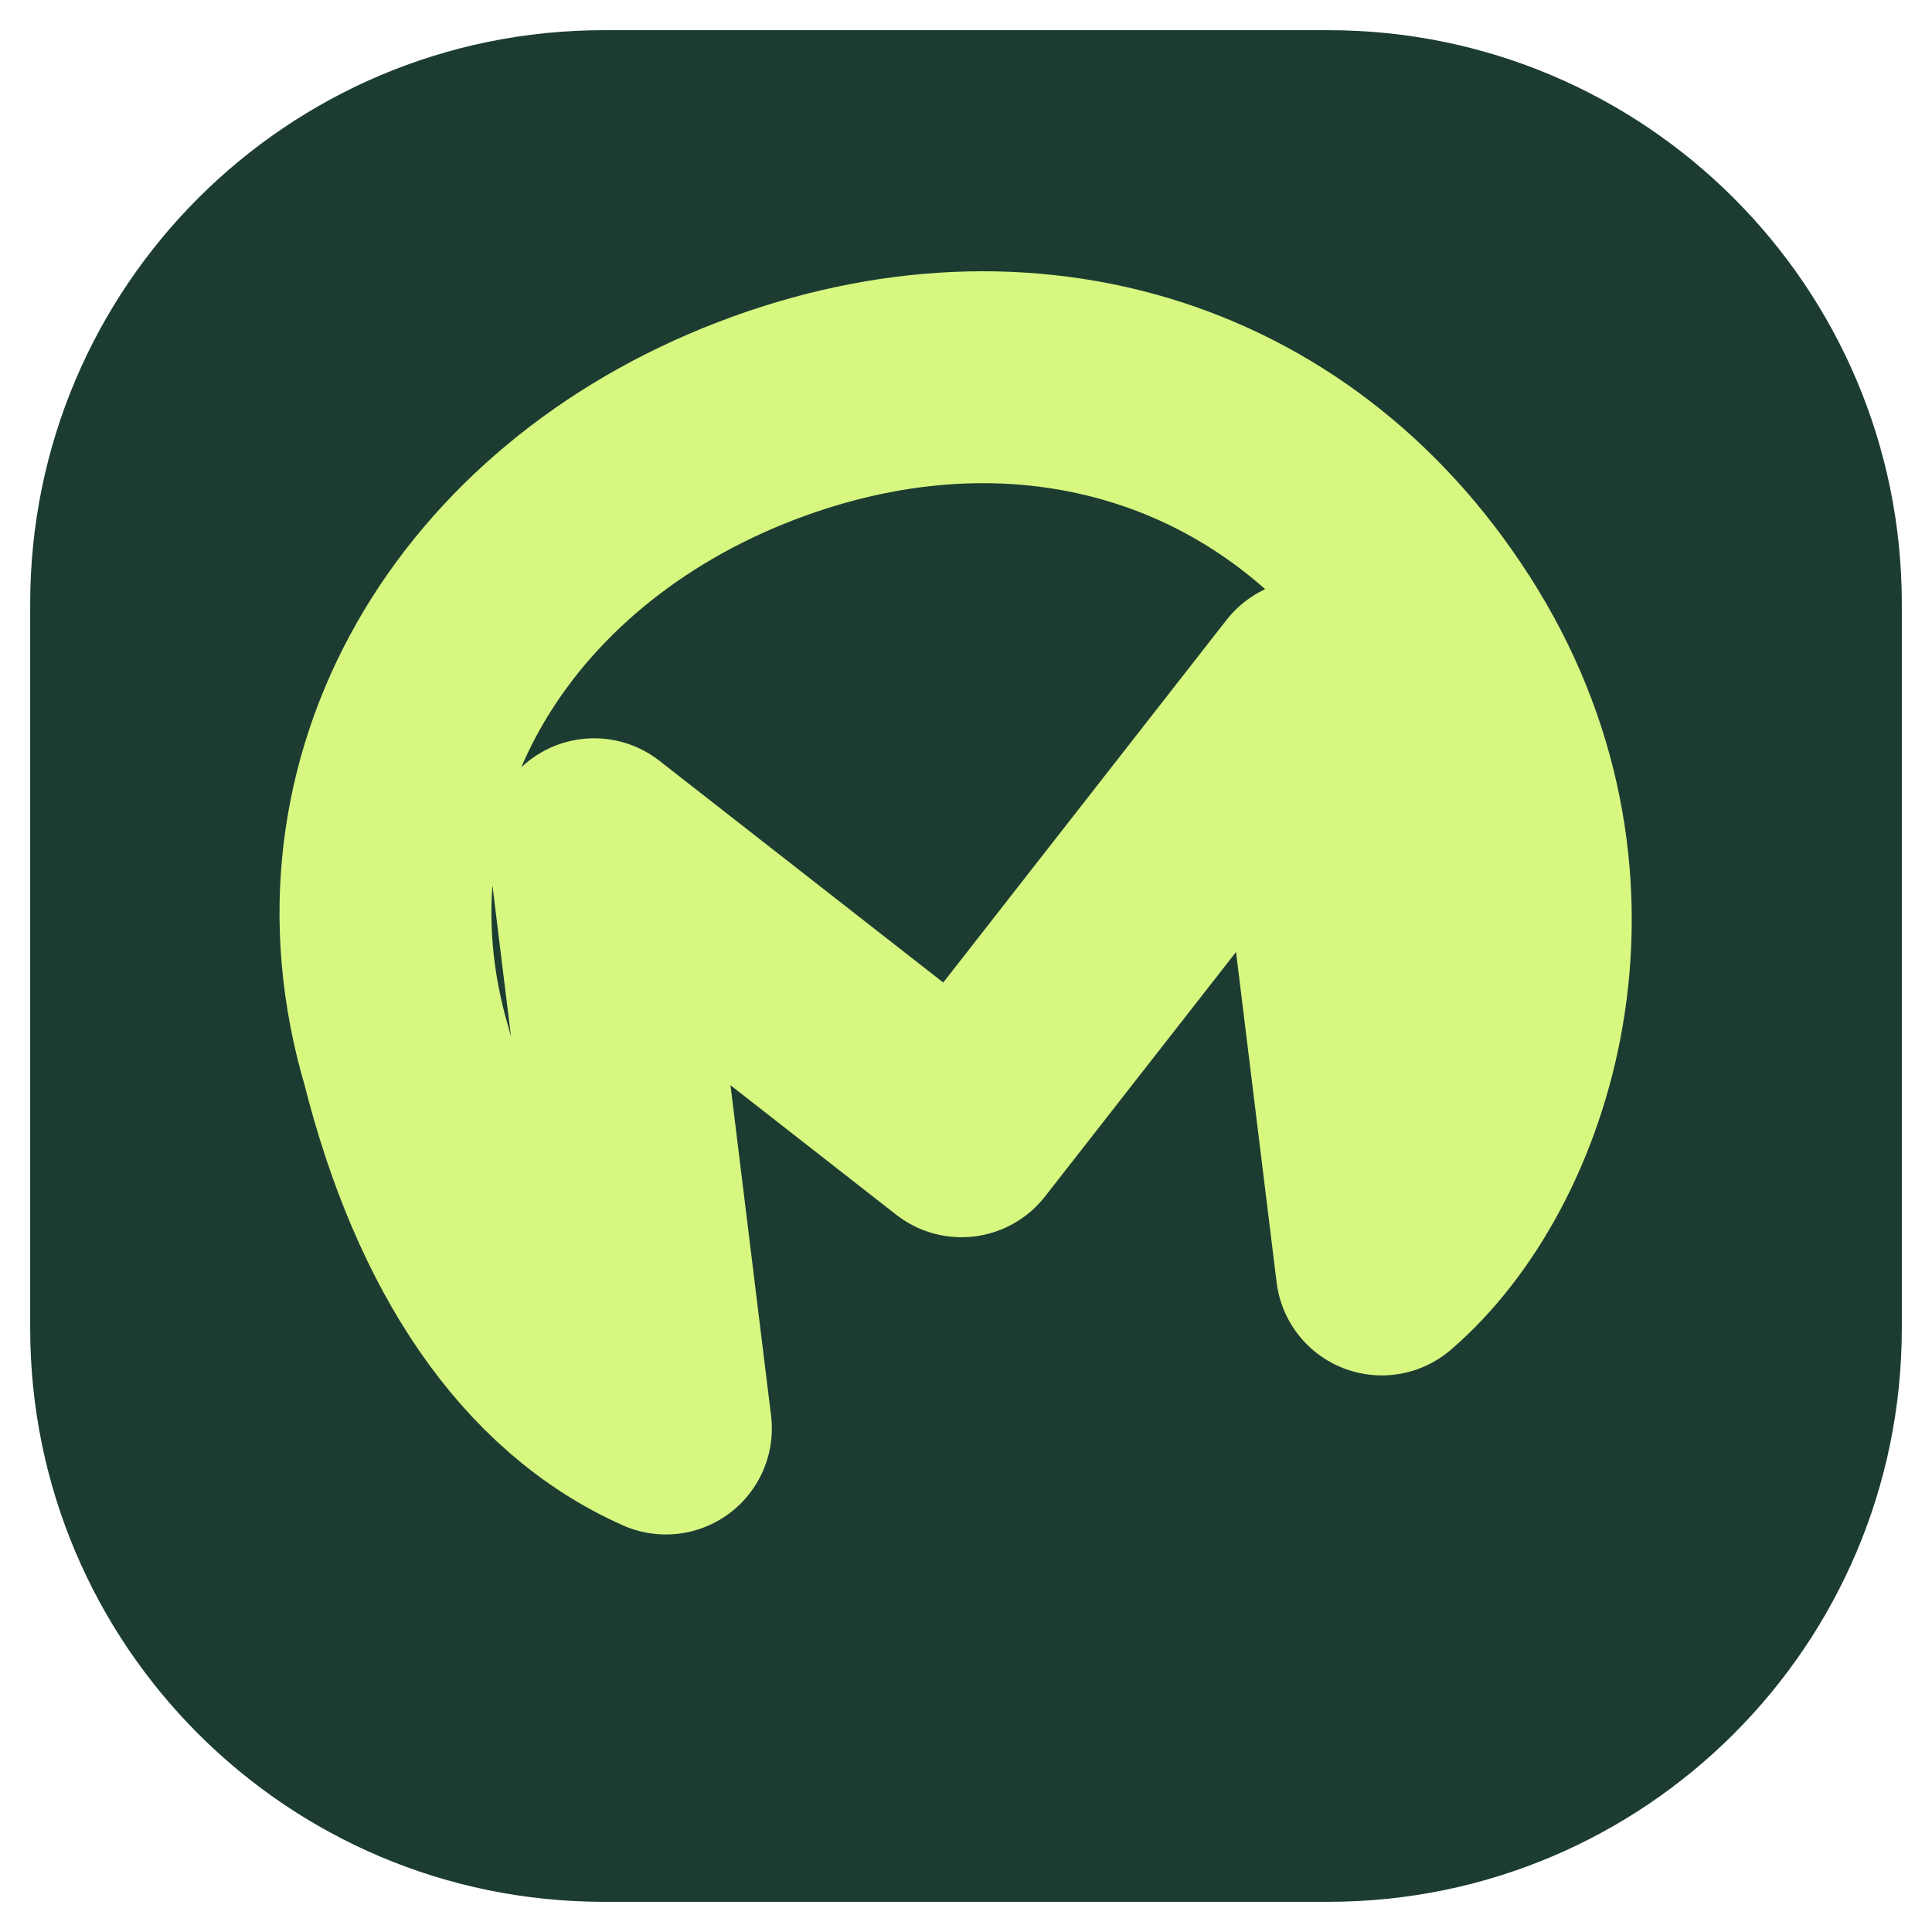
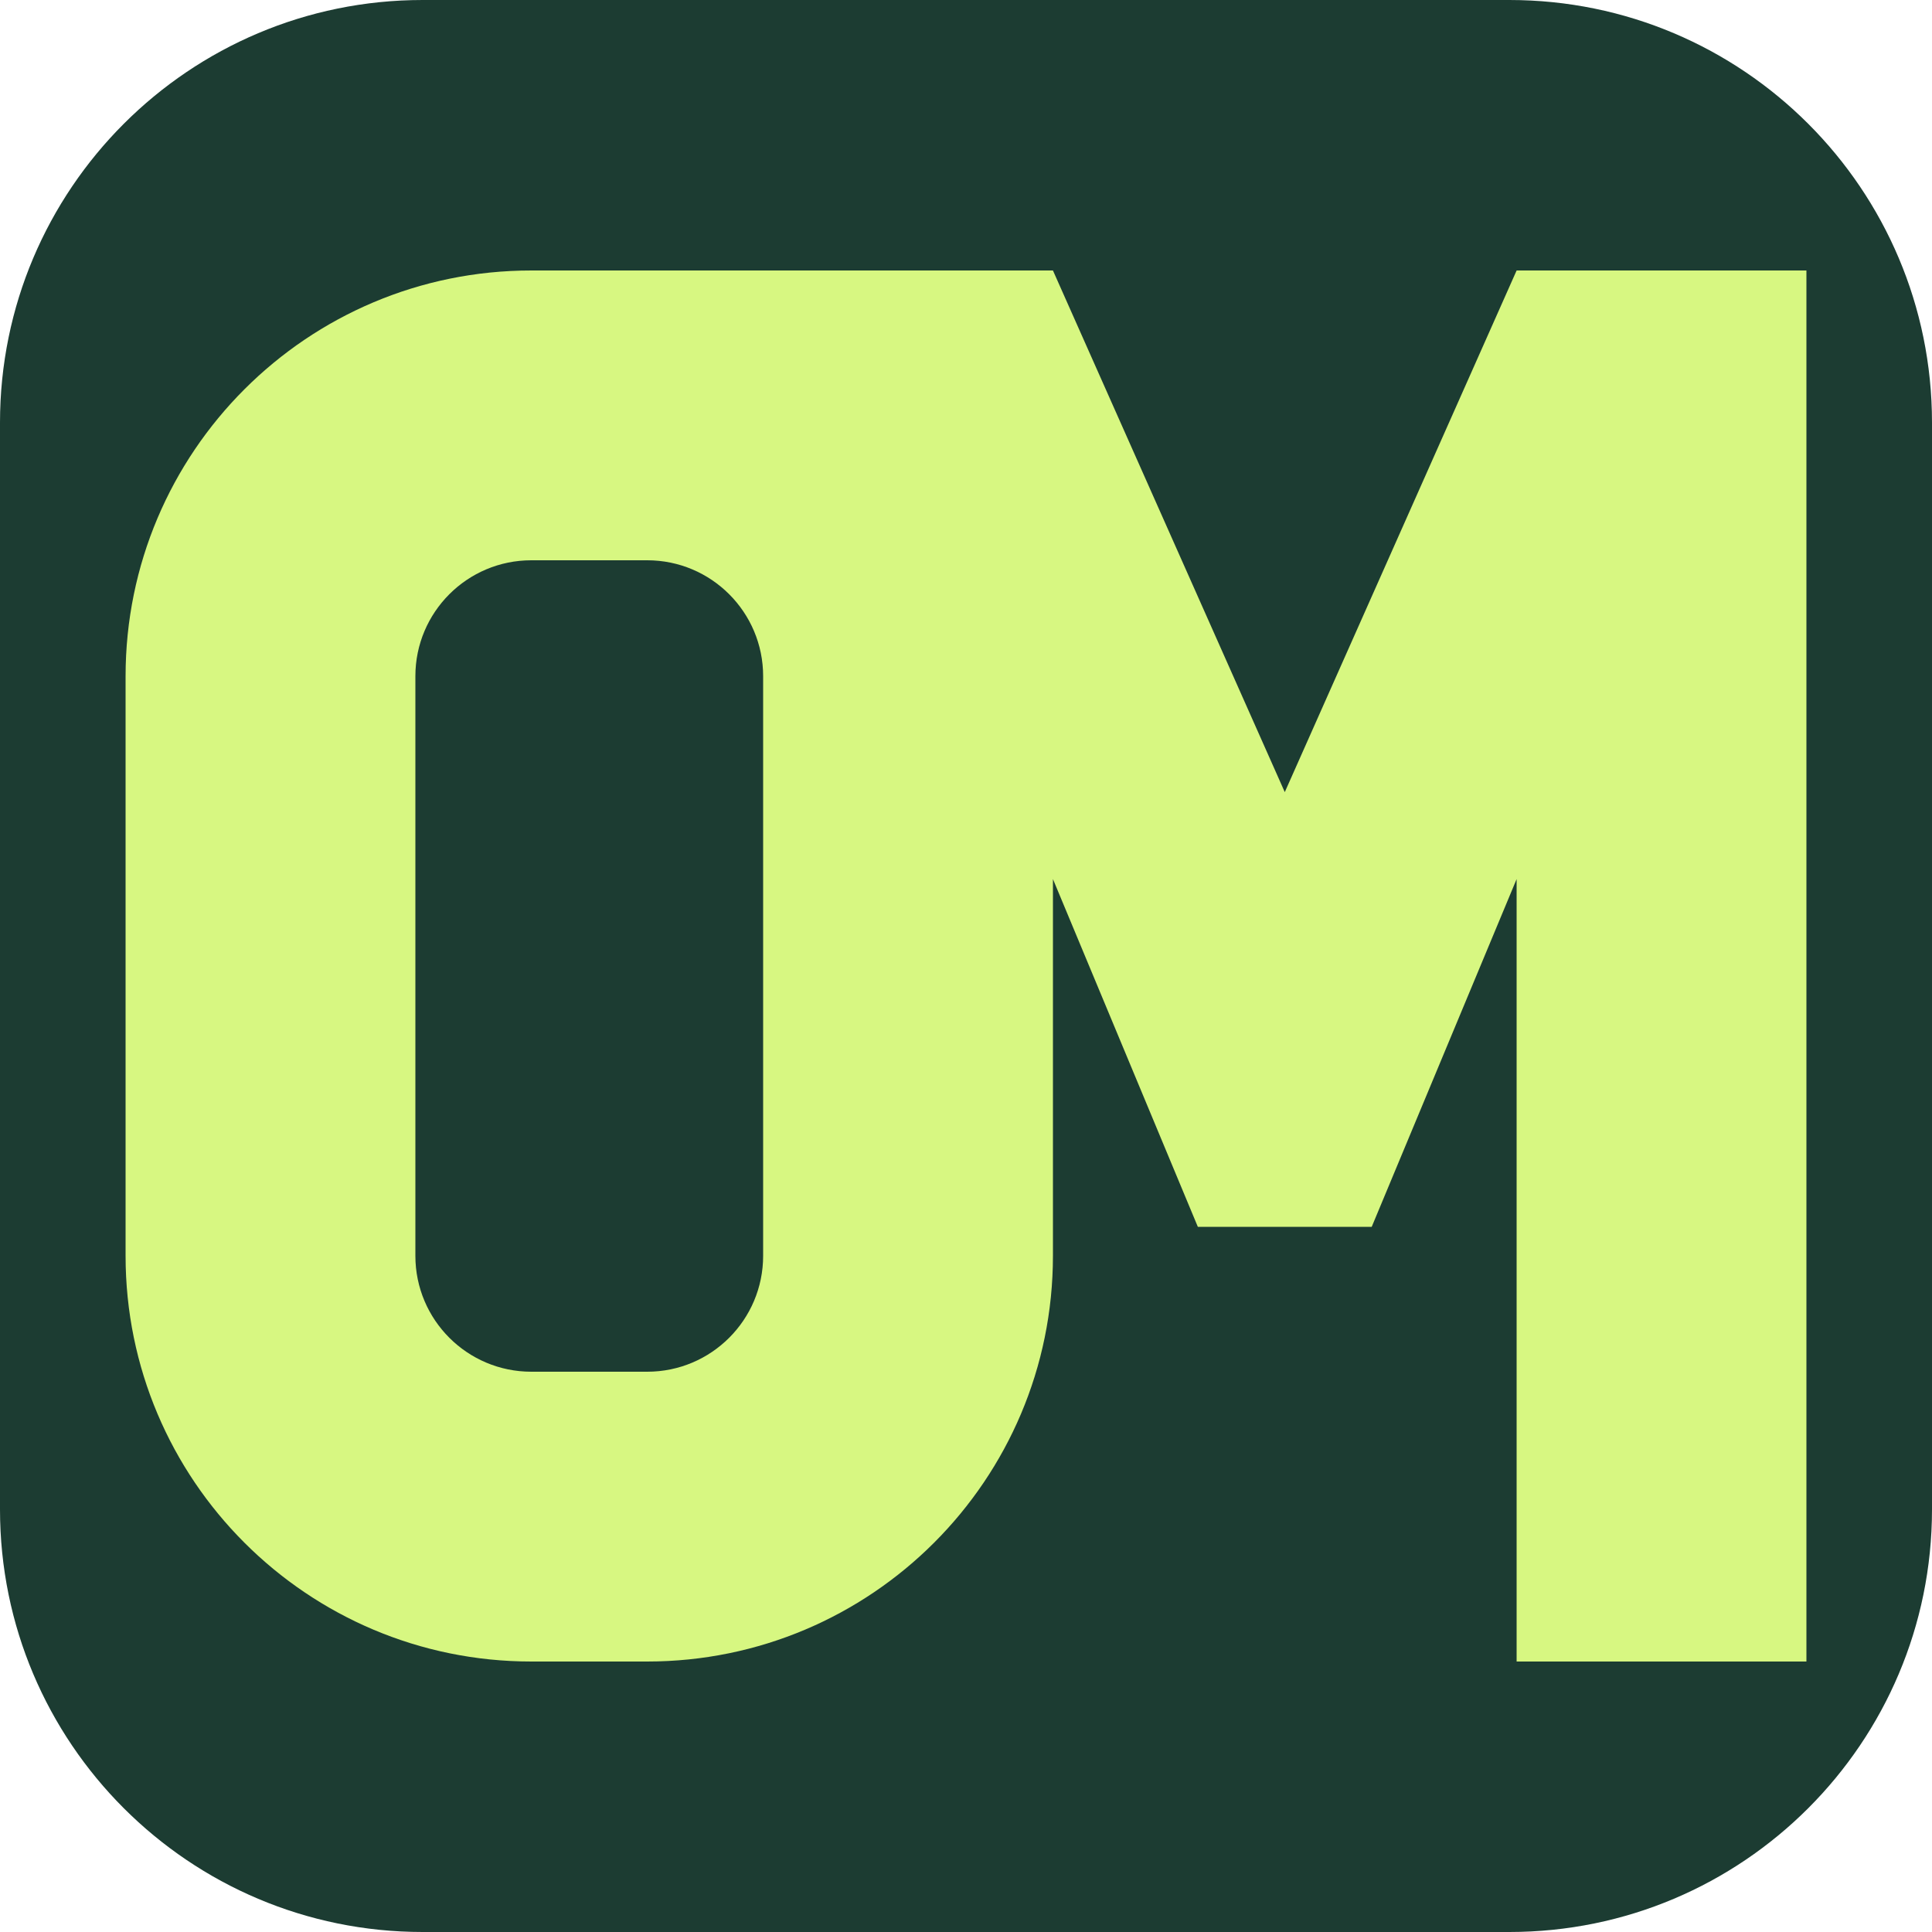
<svg xmlns="http://www.w3.org/2000/svg" viewBox="0 0 64 64">
-   <rect x="1" y="1" width="62" height="62" rx="19" fill="#1c3c32" />
-   <g transform="translate(7 7) scale(.78)">
-     <path d="M17 50V25L31 39L48 22V47C54 43 59 32 54 21C49 10 38 5 26 8C14 11 6 21 8 33C9 41 12 47 17 50Z" fill="none" stroke="#d7f781" stroke-width="9" stroke-linecap="round" stroke-linejoin="round" transform="rotate(-7 32 32)" />
-   </g>
+   <rect width="64" height="64" rx="14" fill="#1c3c32" />
+   <path d="M17 8H35L43 26L51 8H61V56H51V29L46 41H40L35 29V42C35 49.732 28.732 56 21 56H17C9.268 56 3 49.732 3 42V22C3 14.268 9.268 8 17 8ZM17 18C14.791 18 13 19.791 13 22V42C13 44.209 14.791 46 17 46H21C23.209 46 25 44.209 25 42V22C25 19.791 23.209 18 21 18Z" fill="#d7f781" fill-rule="evenodd" transform="translate(1.28 1.28) scale(0.96)" />
</svg>
